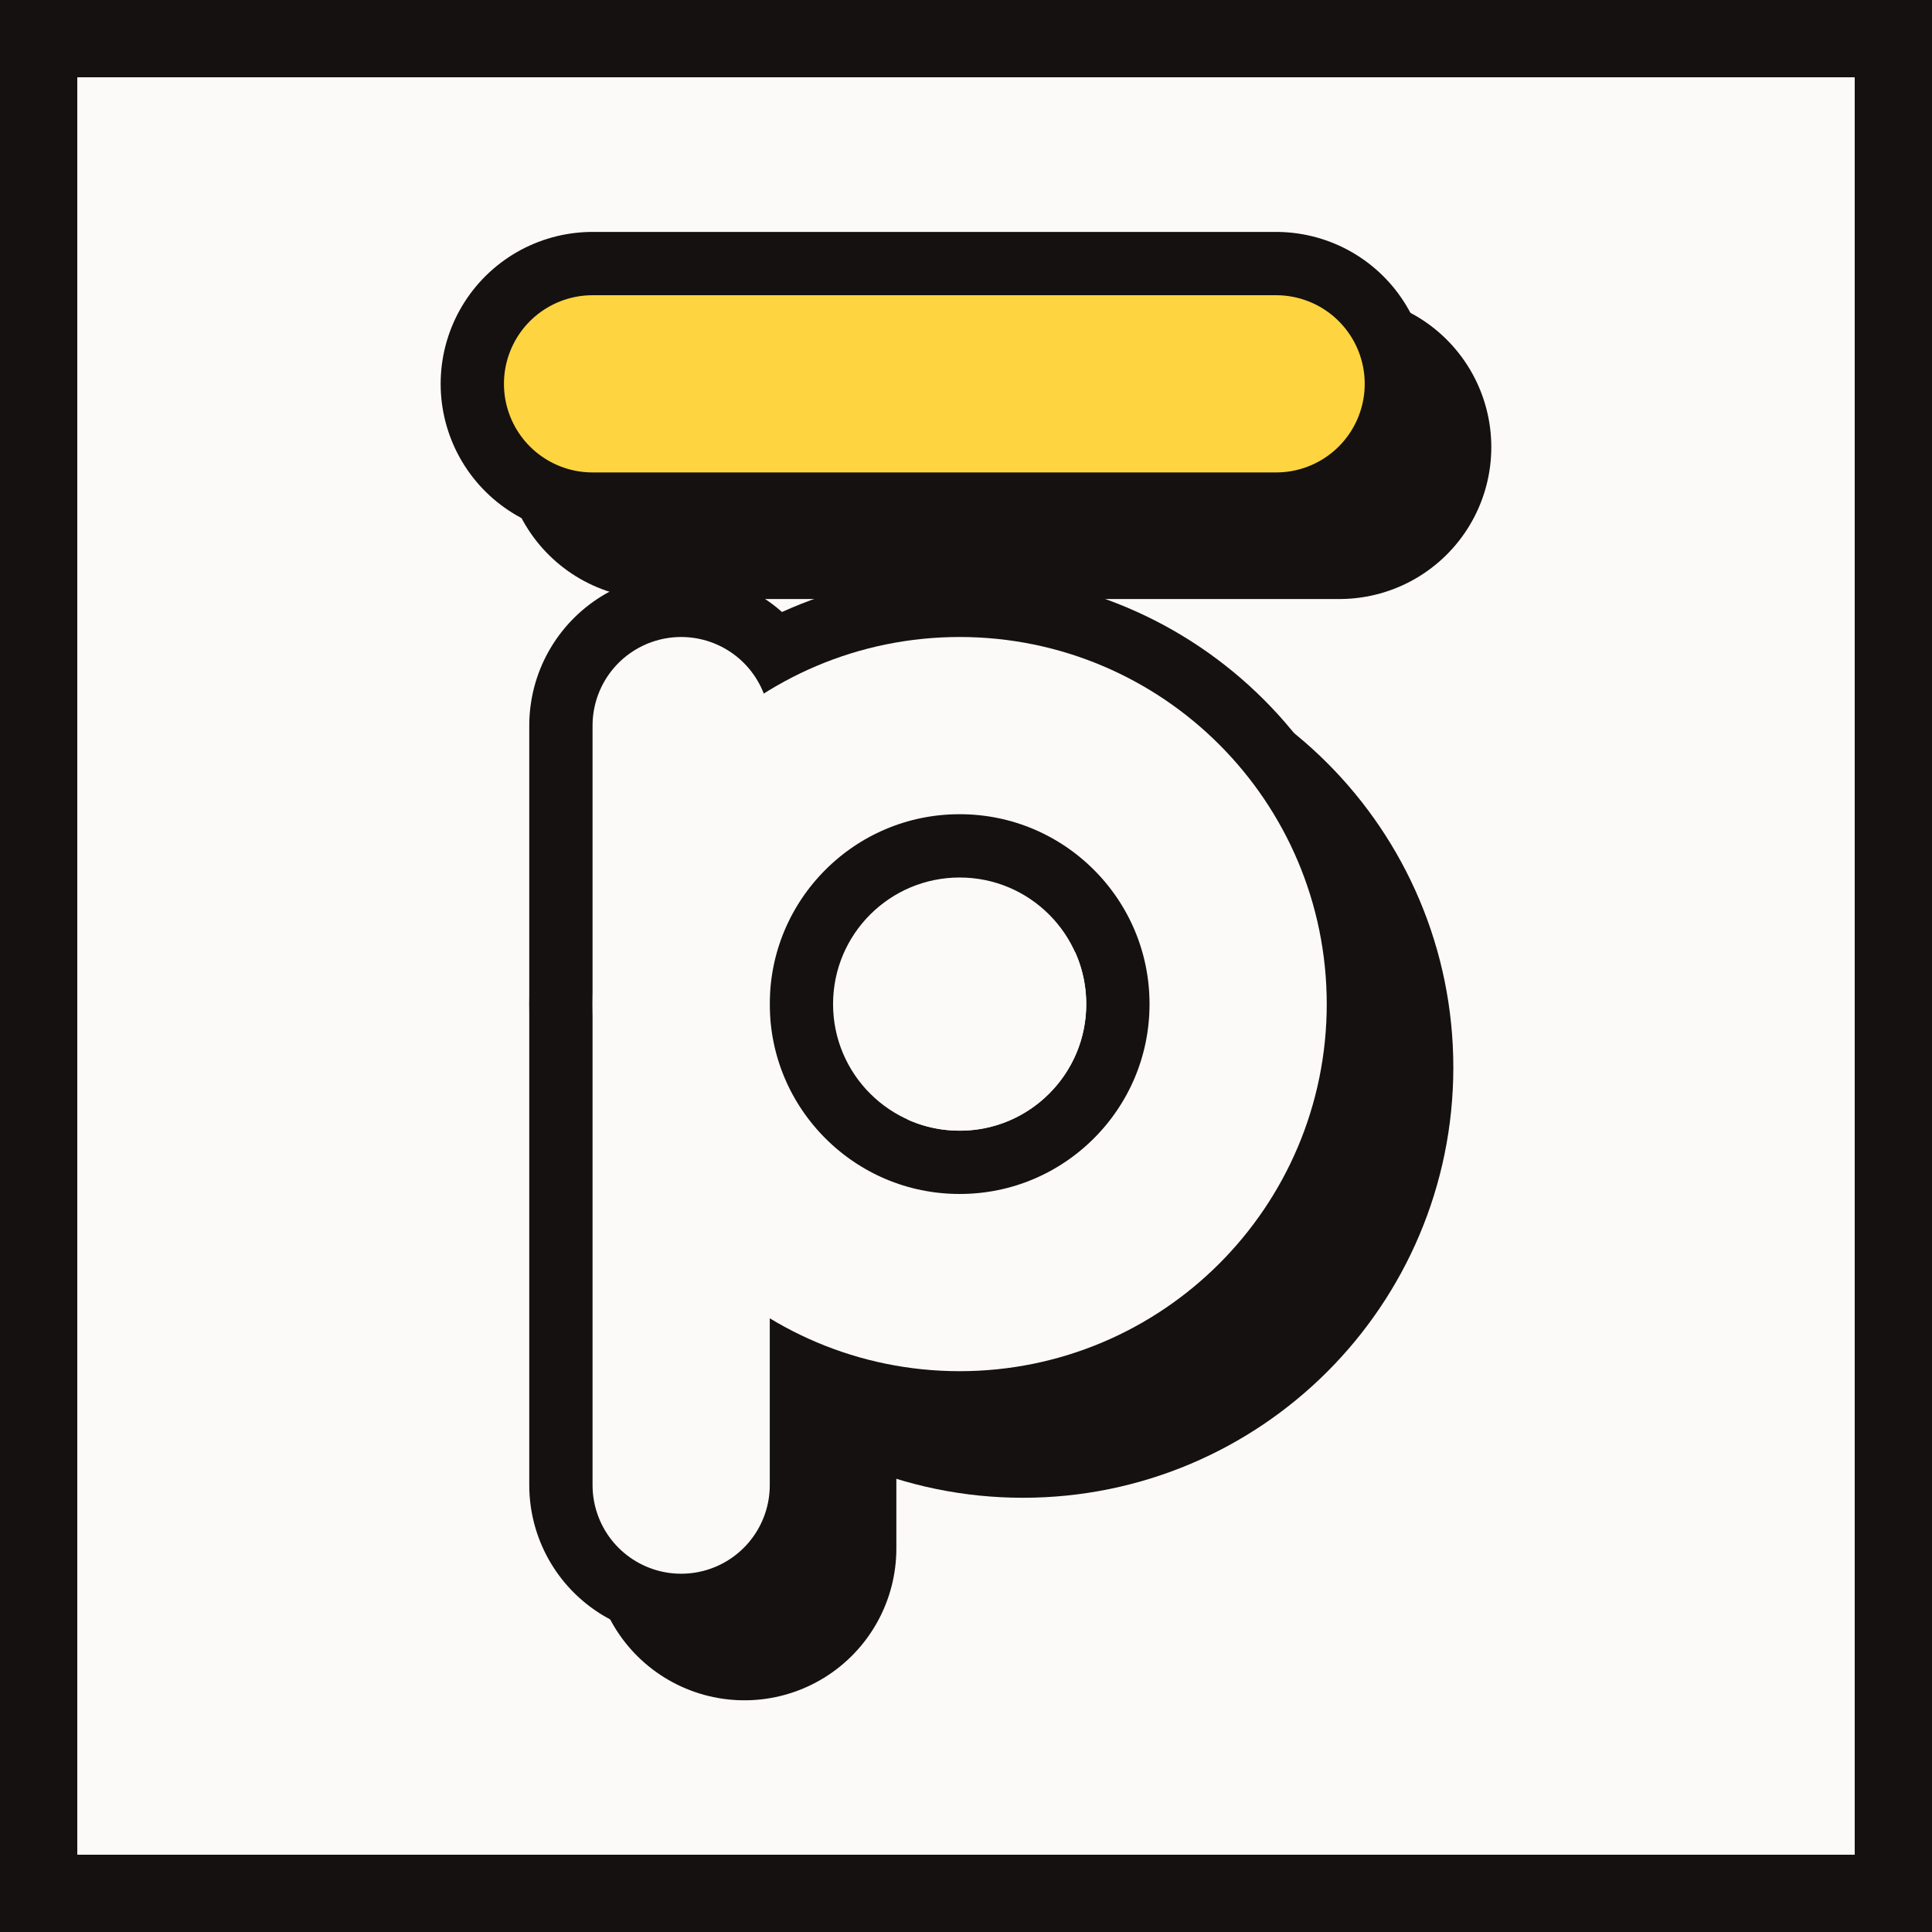
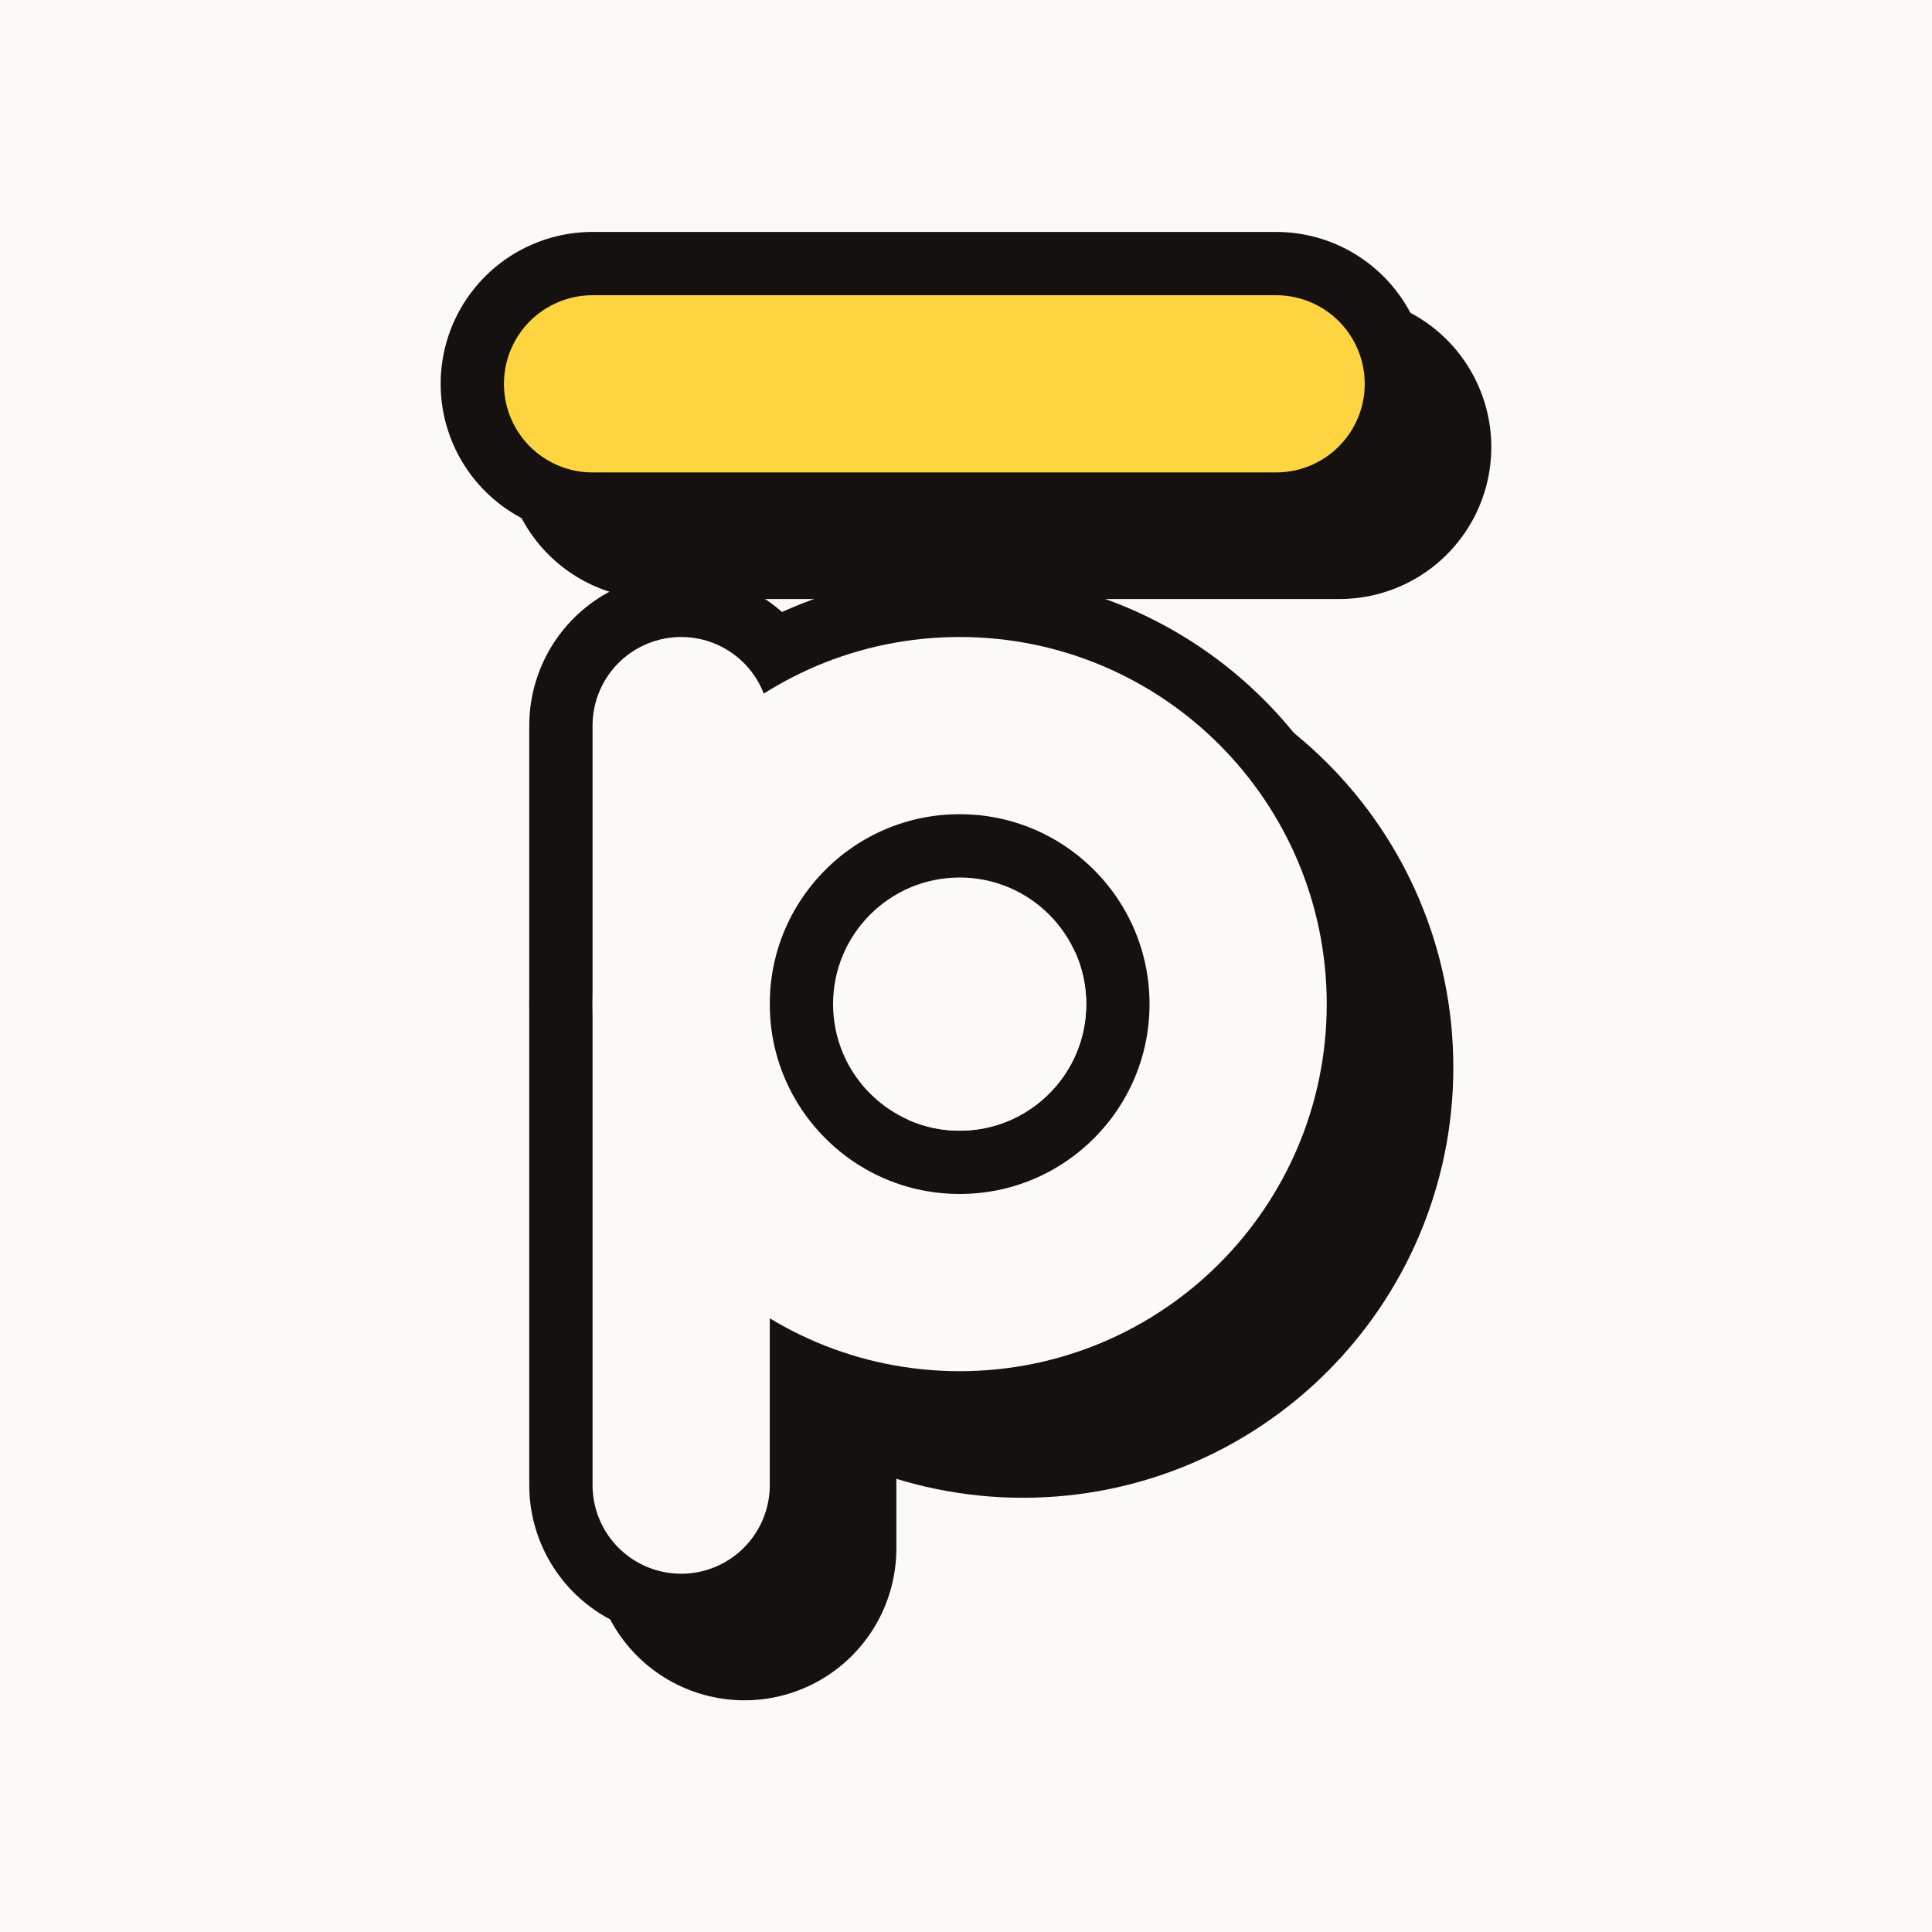
<svg xmlns="http://www.w3.org/2000/svg" width="100" height="100" viewBox="0 0 100 100">
  <rect width="100" height="100" fill="#fbfaf8" />
-   <rect x="2" y="2" width="96" height="96" fill="none" stroke="#141110" stroke-width="4" />
  <g transform="translate(12.98,13.97) scale(0.6552)">
    <defs>
      <mask id="pbar-hole-fav" maskUnits="userSpaceOnUse" x="-20" y="-20" width="140" height="140">
        <rect x="-20" y="-20" width="140" height="140" fill="#fff" />
        <circle cx="56" cy="58" r="10" fill="#000" />
      </mask>
    </defs>
    <g mask="url(#pbar-hole-fav)">
      <g transform="translate(5,5)">
        <line x1="27" y1="9" x2="81" y2="9" fill="none" stroke="#141110" stroke-width="24" stroke-linecap="round" />
        <line x1="34" y1="36" x2="34" y2="96" fill="none" stroke="#141110" stroke-width="24" stroke-linecap="round" />
        <circle cx="56" cy="58" r="22" fill="none" stroke="#141110" stroke-width="24" stroke-linecap="round" />
      </g>
      <line x1="27" y1="9" x2="81" y2="9" fill="none" stroke="#141110" stroke-width="24" stroke-linecap="round" />
      <line x1="34" y1="36" x2="34" y2="96" fill="none" stroke="#141110" stroke-width="24" stroke-linecap="round" />
      <circle cx="56" cy="58" r="22" fill="none" stroke="#141110" stroke-width="24" stroke-linecap="round" />
      <line x1="27" y1="9" x2="81" y2="9" fill="none" stroke="#ffd441" stroke-width="14" stroke-linecap="round" />
      <line x1="34" y1="36" x2="34" y2="96" fill="none" stroke="#fbfaf8" stroke-width="14" stroke-linecap="round" />
      <circle cx="56" cy="58" r="22" fill="none" stroke="#fbfaf8" stroke-width="14" stroke-linecap="round" />
    </g>
  </g>
</svg>
